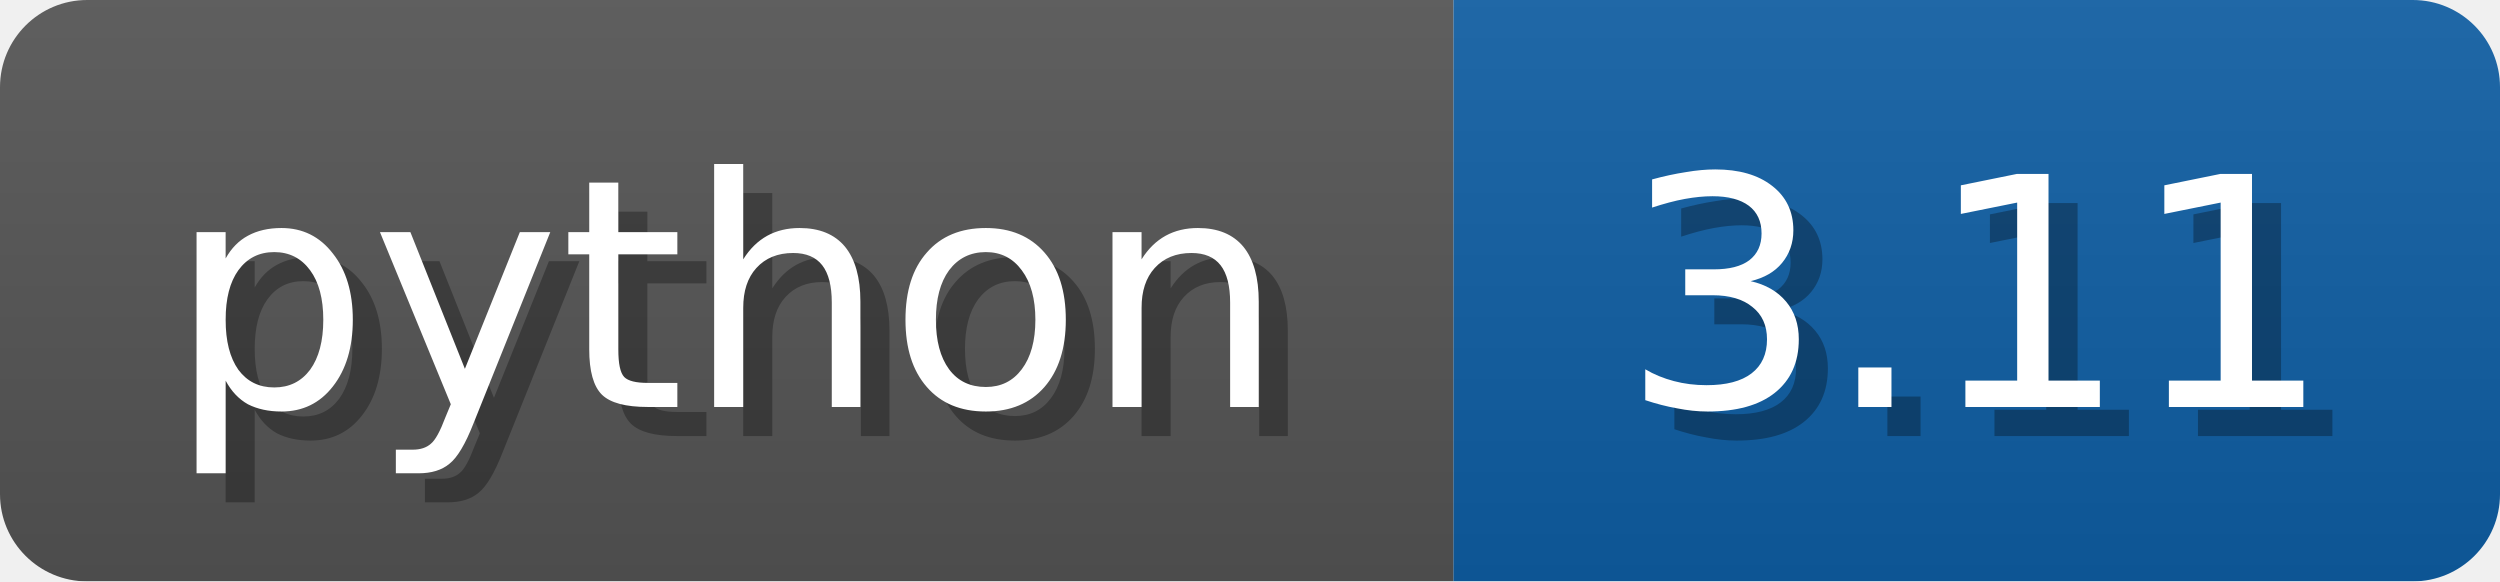
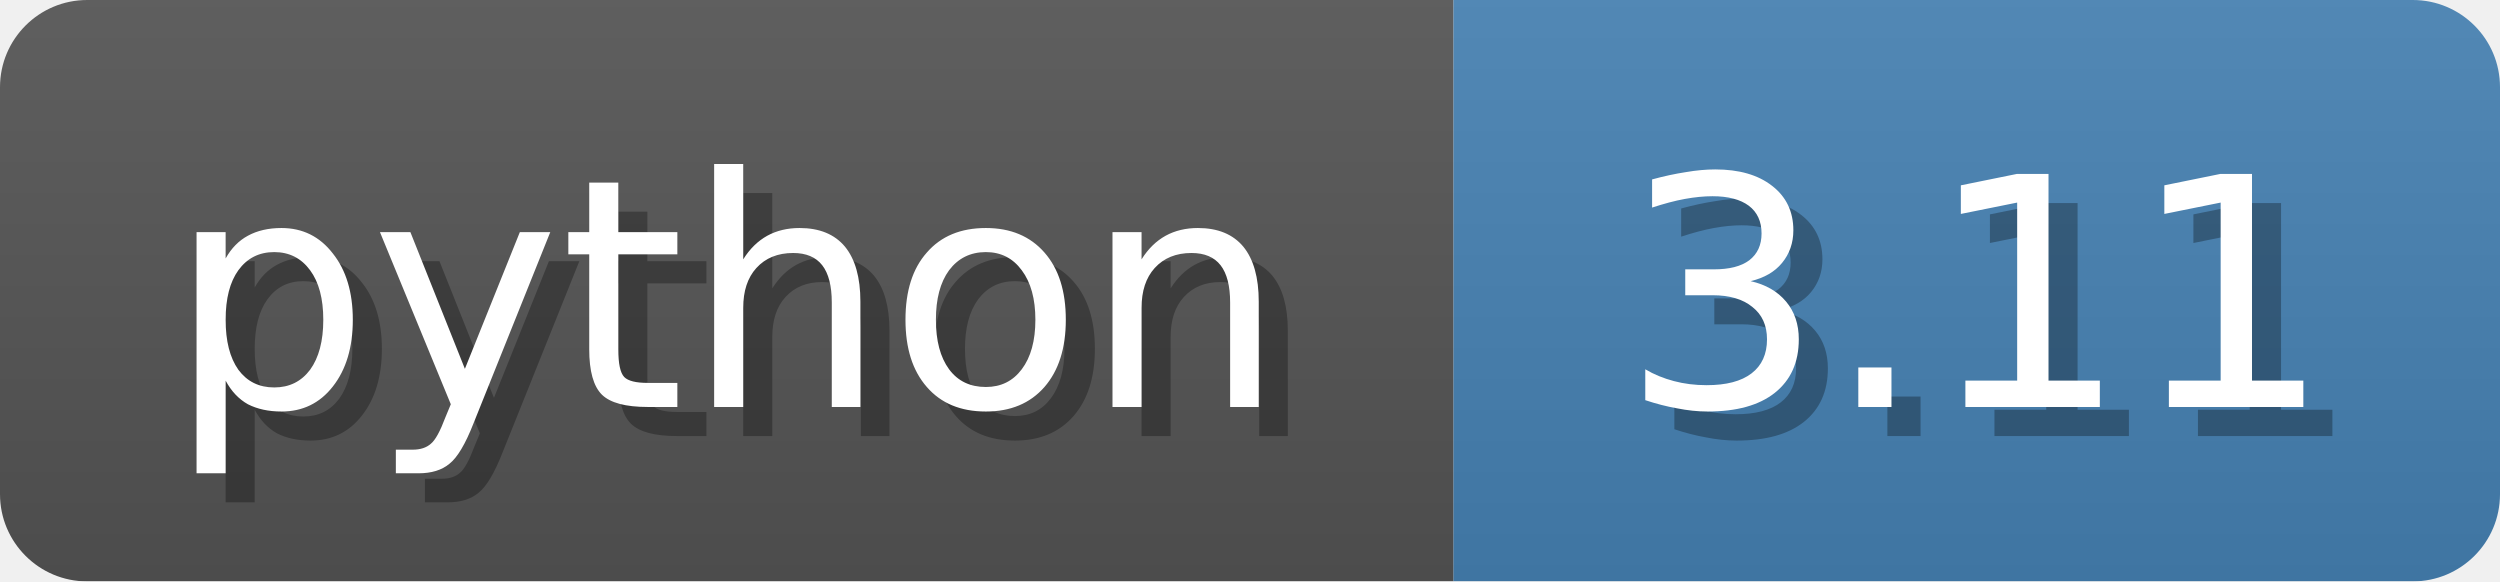
<svg xmlns="http://www.w3.org/2000/svg" width="86" height="20">
  <linearGradient id="b" x2="0" y2="100%">
    <stop offset="0" stop-color="#bbb" stop-opacity=".1" />
    <stop offset="1" stop-opacity=".1" />
  </linearGradient>
  <mask id="anybadge_1">
    <rect width="86" height="20" rx="3" fill="#fff" />
  </mask>
  <g mask="url(#anybadge_1)">
    <path fill="#555" d="M0 0h50v20H0z" />
-     <path fill="#0f5fa5" d="M50 0h36v20H50z" />
+     <path fill="#4682B4" d="M50 0h36v20H50z" />
    <path fill="url(#b)" d="M0 0h86v20H0z" />
  </g>
  <g fill="#fff" text-anchor="middle" font-family="DejaVu Sans,Verdana,Geneva,sans-serif" font-size="11">
    <text x="26.0" y="15" fill="#010101" fill-opacity=".3">python</text>
    <text x="25.0" y="14">python</text>
  </g>
  <g fill="#fff" text-anchor="middle" font-family="DejaVu Sans,Verdana,Geneva,sans-serif" font-size="11">
    <text x="69.0" y="15" fill="#010101" fill-opacity=".3">3.11</text>
    <text x="68.0" y="14">3.11</text>
  </g>
</svg>
